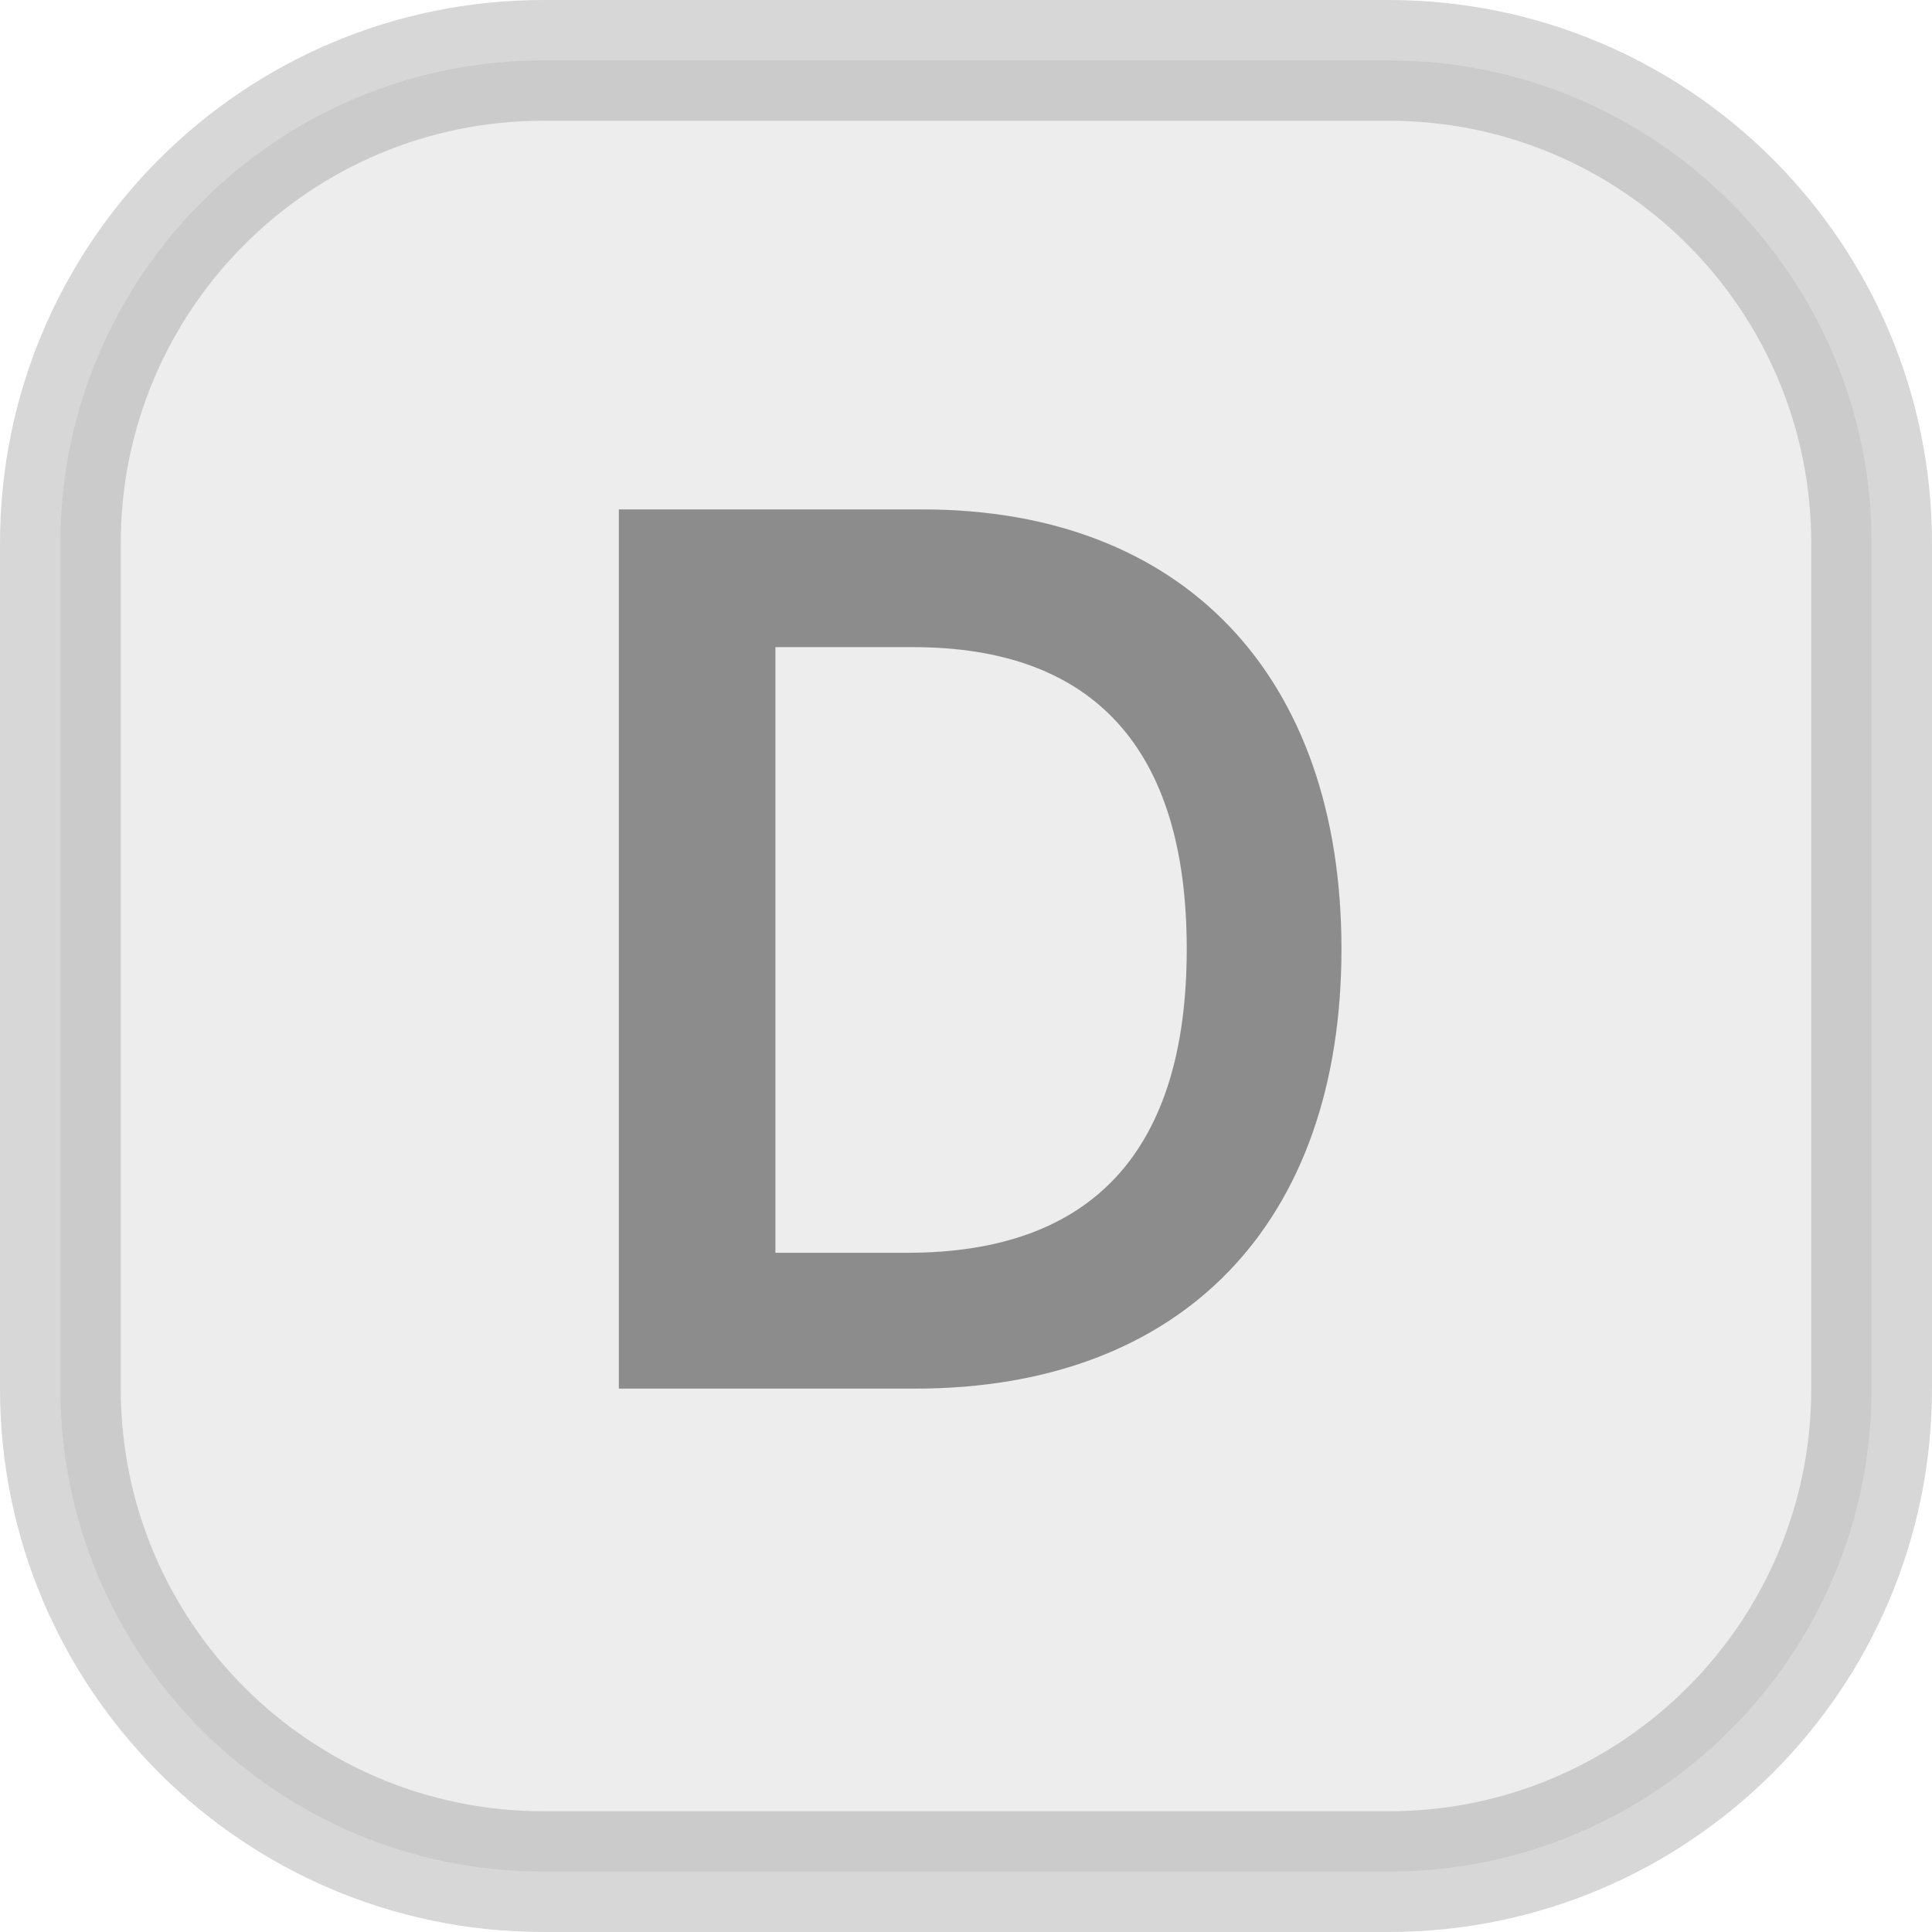
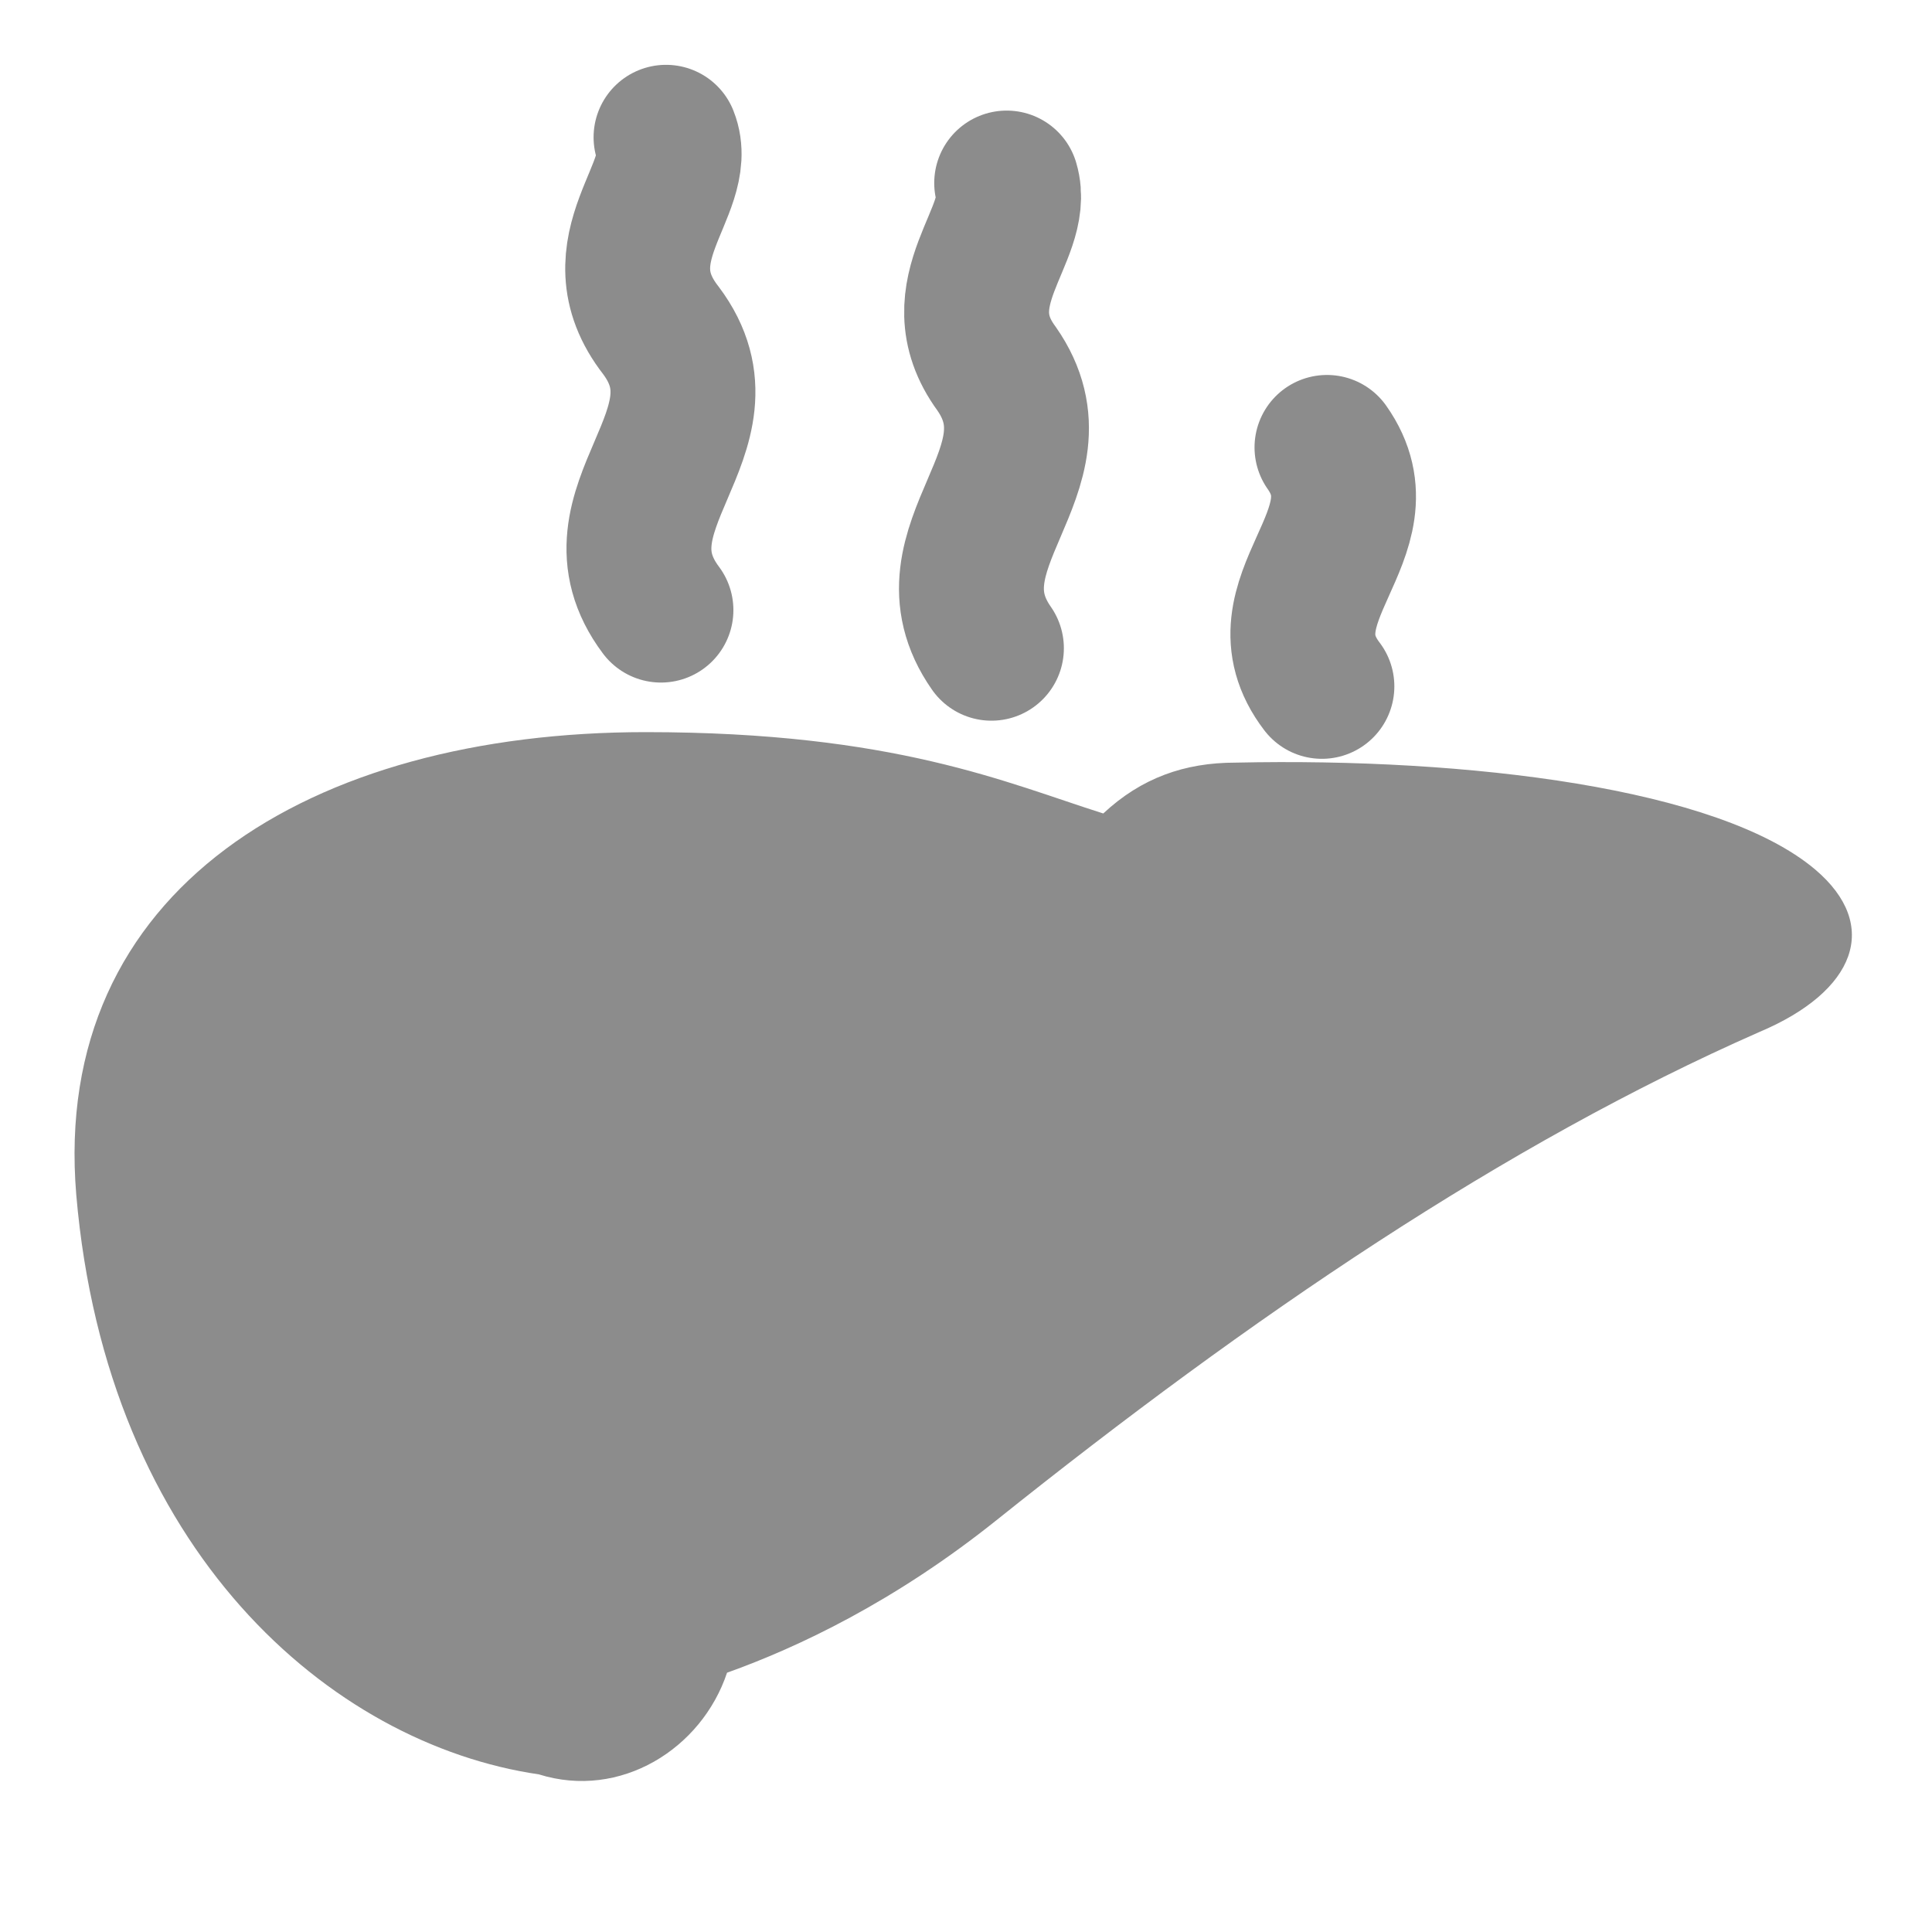
- <svg xmlns="http://www.w3.org/2000/svg" width="16" height="16" viewBox="0 0 16 16">
-   <rect x="0.5" y="0.5" width="15" height="15" rx="4" fill="#8c8c8c" fill-opacity="0.16" stroke="#8c8c8c" stroke-opacity="0.35" />
-   <text x="8" y="11.5" text-anchor="middle" font-family="-apple-system, BlinkMacSystemFont, Segoe UI, sans-serif" font-size="10" font-weight="600" fill="#8c8c8c">D</text>
+ <svg xmlns="http://www.w3.org/2000/svg" width="16" height="16" viewBox="170 60 760 700">
+   <path d="M200 500C190 380 292 318 424 318C522 318 566 338 604 350C619 336 636 330 656 330C748 328 846 340 884 372C910 394 900 420 862 436C762 480 662 548 562 628C522 660 484 678 456 688C446 718 414 738 382 728C300 716 212 640 200 500Z" fill="#8c8c8c" />
+   <path d="M430 270C400 230 460 200 430 160C405 128 440 104 432 84M560 285C532 245 590 215 562 175C540 145 572 122 566 102M690 300C664 266 716 240 692 206" fill="none" stroke="#8c8c8c" stroke-width="1.2" vector-effect="non-scaling-stroke" stroke-linecap="round" stroke-linejoin="round" />
</svg>
